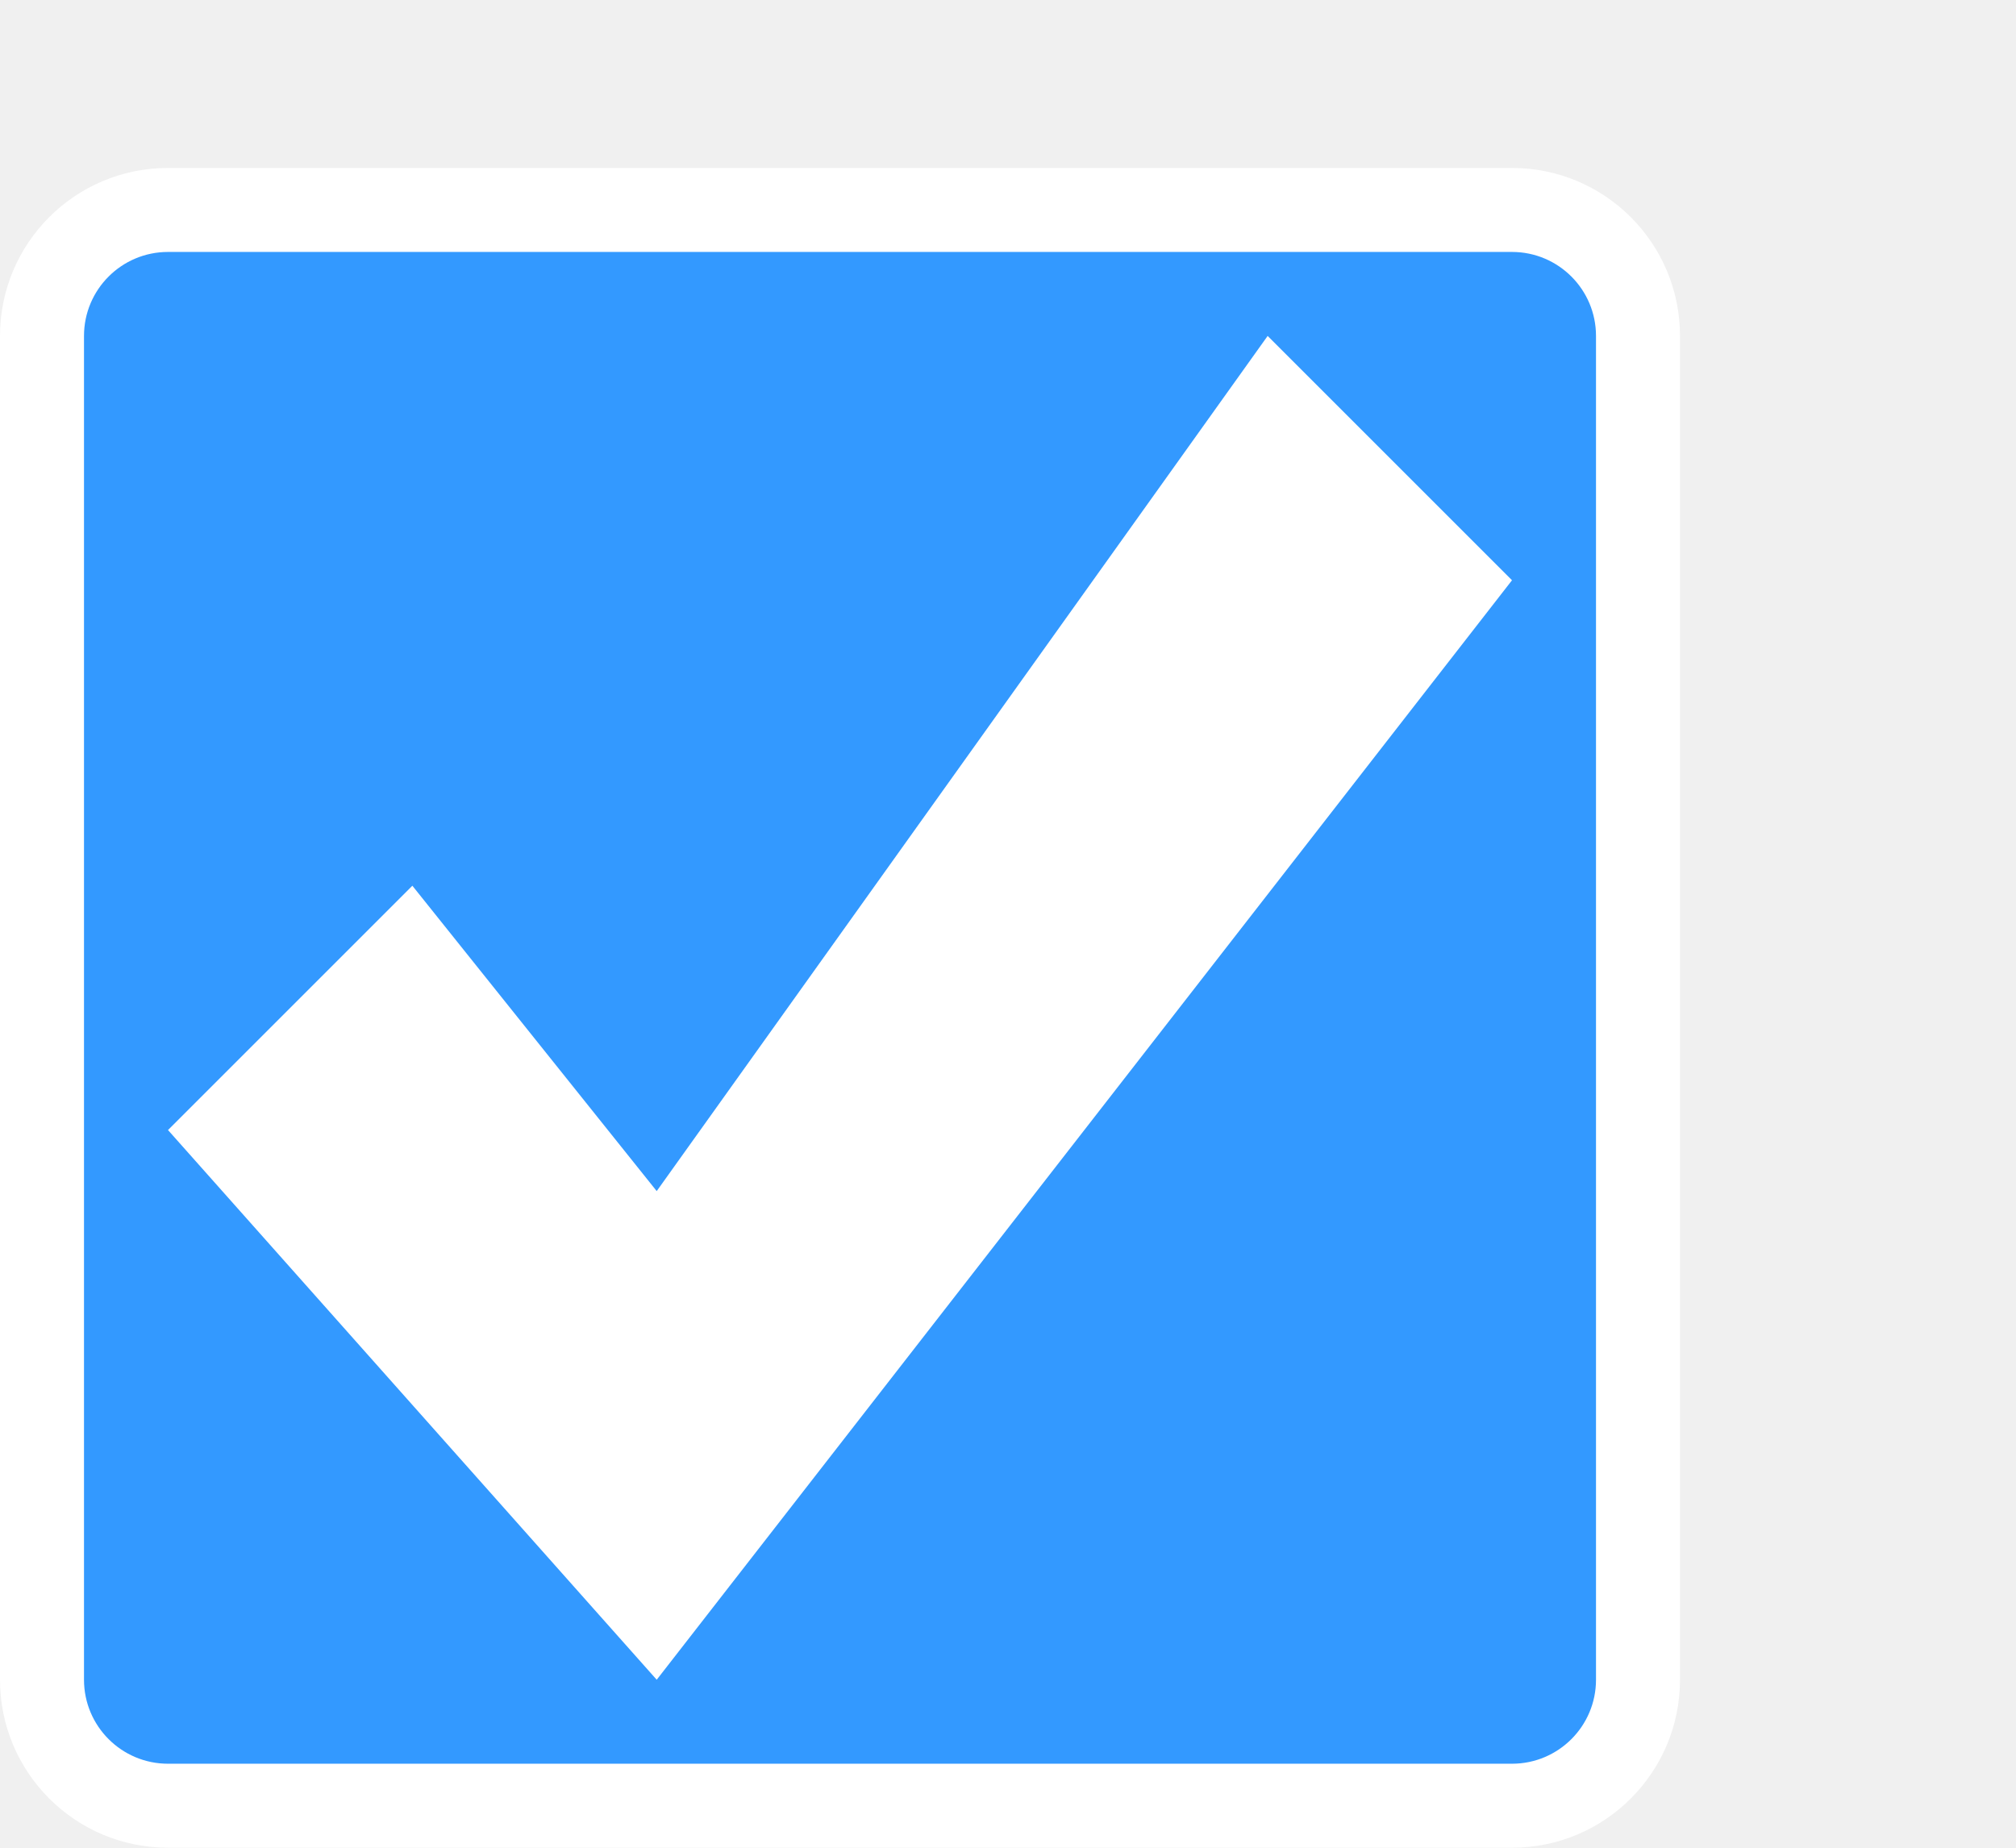
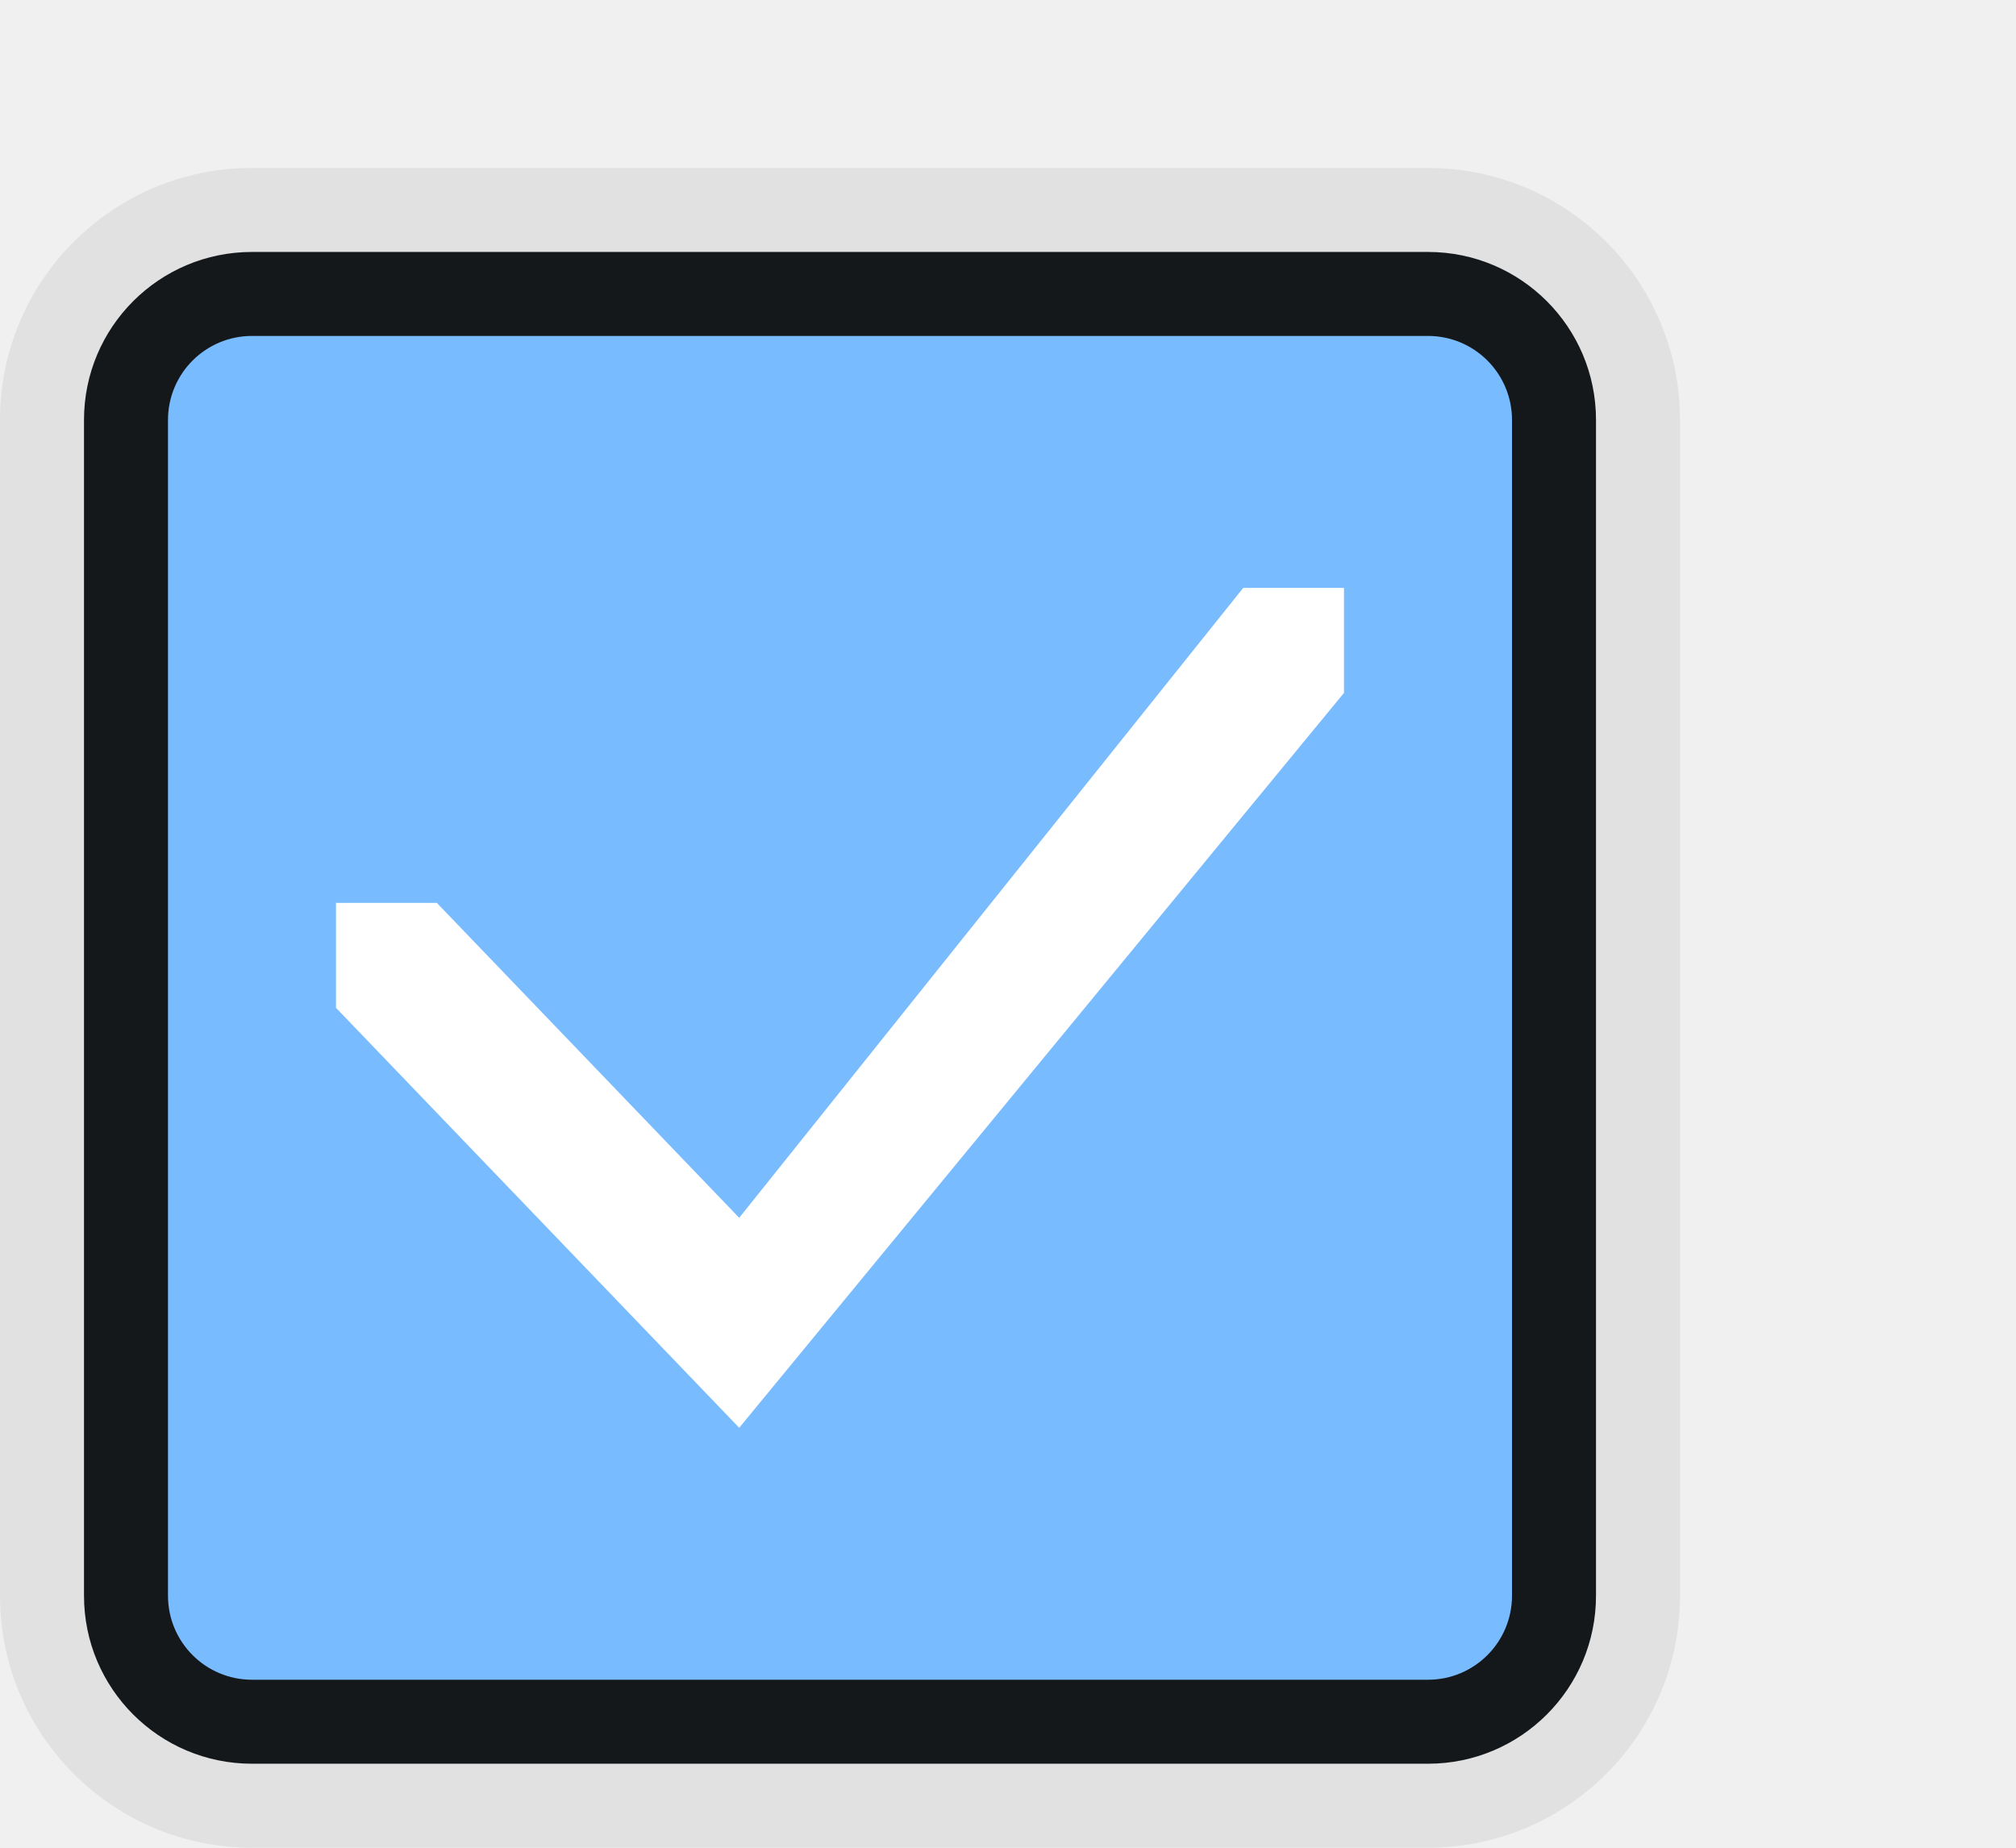
<svg xmlns="http://www.w3.org/2000/svg" xmlns:xlink="http://www.w3.org/1999/xlink" width="24" height="22" id="svg3199" version="1.1">
  <defs id="defs3201">
    <linearGradient id="linearGradient15404">
      <stop id="stop15406" offset="0" style="stop-color:#515151;stop-opacity:1" />
      <stop id="stop15408" offset="1" style="stop-color:#292929;stop-opacity:1" />
    </linearGradient>
    <linearGradient xlink:href="#linearGradient5872-5-1" id="linearGradient5891-0-4" gradientUnits="userSpaceOnUse" x1="205.841" y1="246.709" x2="206.748" y2="231.241" />
    <linearGradient id="linearGradient5872-5-1">
      <stop style="stop-color:#0b2e52;stop-opacity:1" offset="0" id="stop5874-4-4" />
      <stop style="stop-color:#1862af;stop-opacity:1" offset="1" id="stop5876-0-5" />
    </linearGradient>
    <linearGradient y2="-388.73" x2="-93.031" y1="-396.347" x1="-93.031" gradientTransform="matrix(1.591837,0,0,0.8571429,-256.5612,59.68542)" gradientUnits="userSpaceOnUse" id="linearGradient14219" xlink:href="#linearGradient15404" />
    <linearGradient id="linearGradient10013-4-63-6">
      <stop style="stop-color:#333333;stop-opacity:1;" offset="0" id="stop10015-2-76-1" />
      <stop style="stop-color:#292929;stop-opacity:1" offset="1" id="stop10017-46-15-8" />
    </linearGradient>
    <linearGradient id="linearGradient10597-5">
      <stop style="stop-color:#16191a;stop-opacity:1;" offset="0" id="stop10599-2" />
      <stop style="stop-color:#2b3133;stop-opacity:1" offset="1" id="stop10601-5" />
    </linearGradient>
    <linearGradient y2="-322.164" x2="921.225" y1="-330.051" x1="921.328" gradientTransform="matrix(1.591837,0,0,0.8571429,-1456.546,275.4519)" gradientUnits="userSpaceOnUse" id="linearGradient15374" xlink:href="#linearGradient10013-4-63-6" />
    <linearGradient gradientTransform="translate(-1199.985,216.3805)" y2="-227.08" x2="1203.918" y1="-217.567" x1="1203.918" gradientUnits="userSpaceOnUse" id="linearGradient15376" xlink:href="#linearGradient10597-5" />
    <linearGradient id="linearGradient5581-5-2-4-6-8-7-35-8">
      <stop id="stop5583-0-92-8-0-7-6-5-1" offset="0" style="stop-color:#454c4c;stop-opacity:1;" />
      <stop style="stop-color:#393f3f;stop-opacity:1;" offset="0.4" id="stop5585-4-7-2-7-9-9-92-0" />
      <stop id="stop5587-6-7-2-0-3-1-21-5" offset="1" style="stop-color:#2d3232;stop-opacity:1;" />
    </linearGradient>
  </defs>
  <g id="layer1" transform="translate(-342.5,-521.3622)">
-     <g id="g4183">
-       <rect ry="2" y="523.362" x="342.5" height="20" width="20" id="rect6169" style="opacity:1;fill:#ffffff;fill-opacity:1;stroke:none;stroke-width:1.2;stroke-miterlimit:4;stroke-dasharray:none;stroke-dashoffset:0;stroke-opacity:1" />
-       <rect style="opacity:1;fill:#3399ff;fill-opacity:1;stroke:none;stroke-width:1.2;stroke-miterlimit:4;stroke-dasharray:none;stroke-dashoffset:0;stroke-opacity:1" id="rect6171" width="18" height="18" x="343.5" y="524.362" ry="1" />
-       <path id="path5732" d="m 344.5,534.817 2.909,-2.909 2.909,3.636 7.273,-10.182 2.909,2.909 -10.182,13.091 z" style="fill:#ffffff;fill-opacity:1;stroke:none" />
+     <g id="g6688">
+       <rect ry="3" y="523.362" x="342.5" height="20" width="20" id="rect5767" style="opacity:1;fill:#000000;fill-opacity:0.063;stroke:none;stroke-width:1;stroke-miterlimit:4;stroke-dasharray:none;stroke-dashoffset:0;stroke-opacity:1" />
+       <rect style="opacity:1;fill:#15181b;fill-opacity:1;stroke:none;stroke-opacity:1" id="rect5769" width="18" height="18" x="343.5" y="524.362" ry="2" />
+       <rect ry="1" y="525.362" x="344.5" height="16" width="16" id="rect5771" style="opacity:1;fill:#79bbff;fill-opacity:1;stroke:none;stroke-opacity:1" />
+       <rect ry="0" y="524.038" x="344.635" height="17.5" width="17.5" id="rect5773" style="opacity:1;fill:none;fill-opacity:1;stroke:none;stroke-width:2;stroke-miterlimit:4;stroke-dasharray:none;stroke-dashoffset:0;stroke-opacity:1" />
+       <path style="fill:#ffffff;fill-opacity:1;fill-rule:evenodd;stroke:none;stroke-width:1px;stroke-linecap:butt;stroke-linejoin:miter;stroke-opacity:1" d="m 357.3,528.362 -6,7.5 0,0 -3.6,-3.75 -1.2,0 0,1.25 4.8,5 0,0 7.2,-8.75 0,-1.25 z" id="path5819" />
    </g>
  </g>
</svg>
